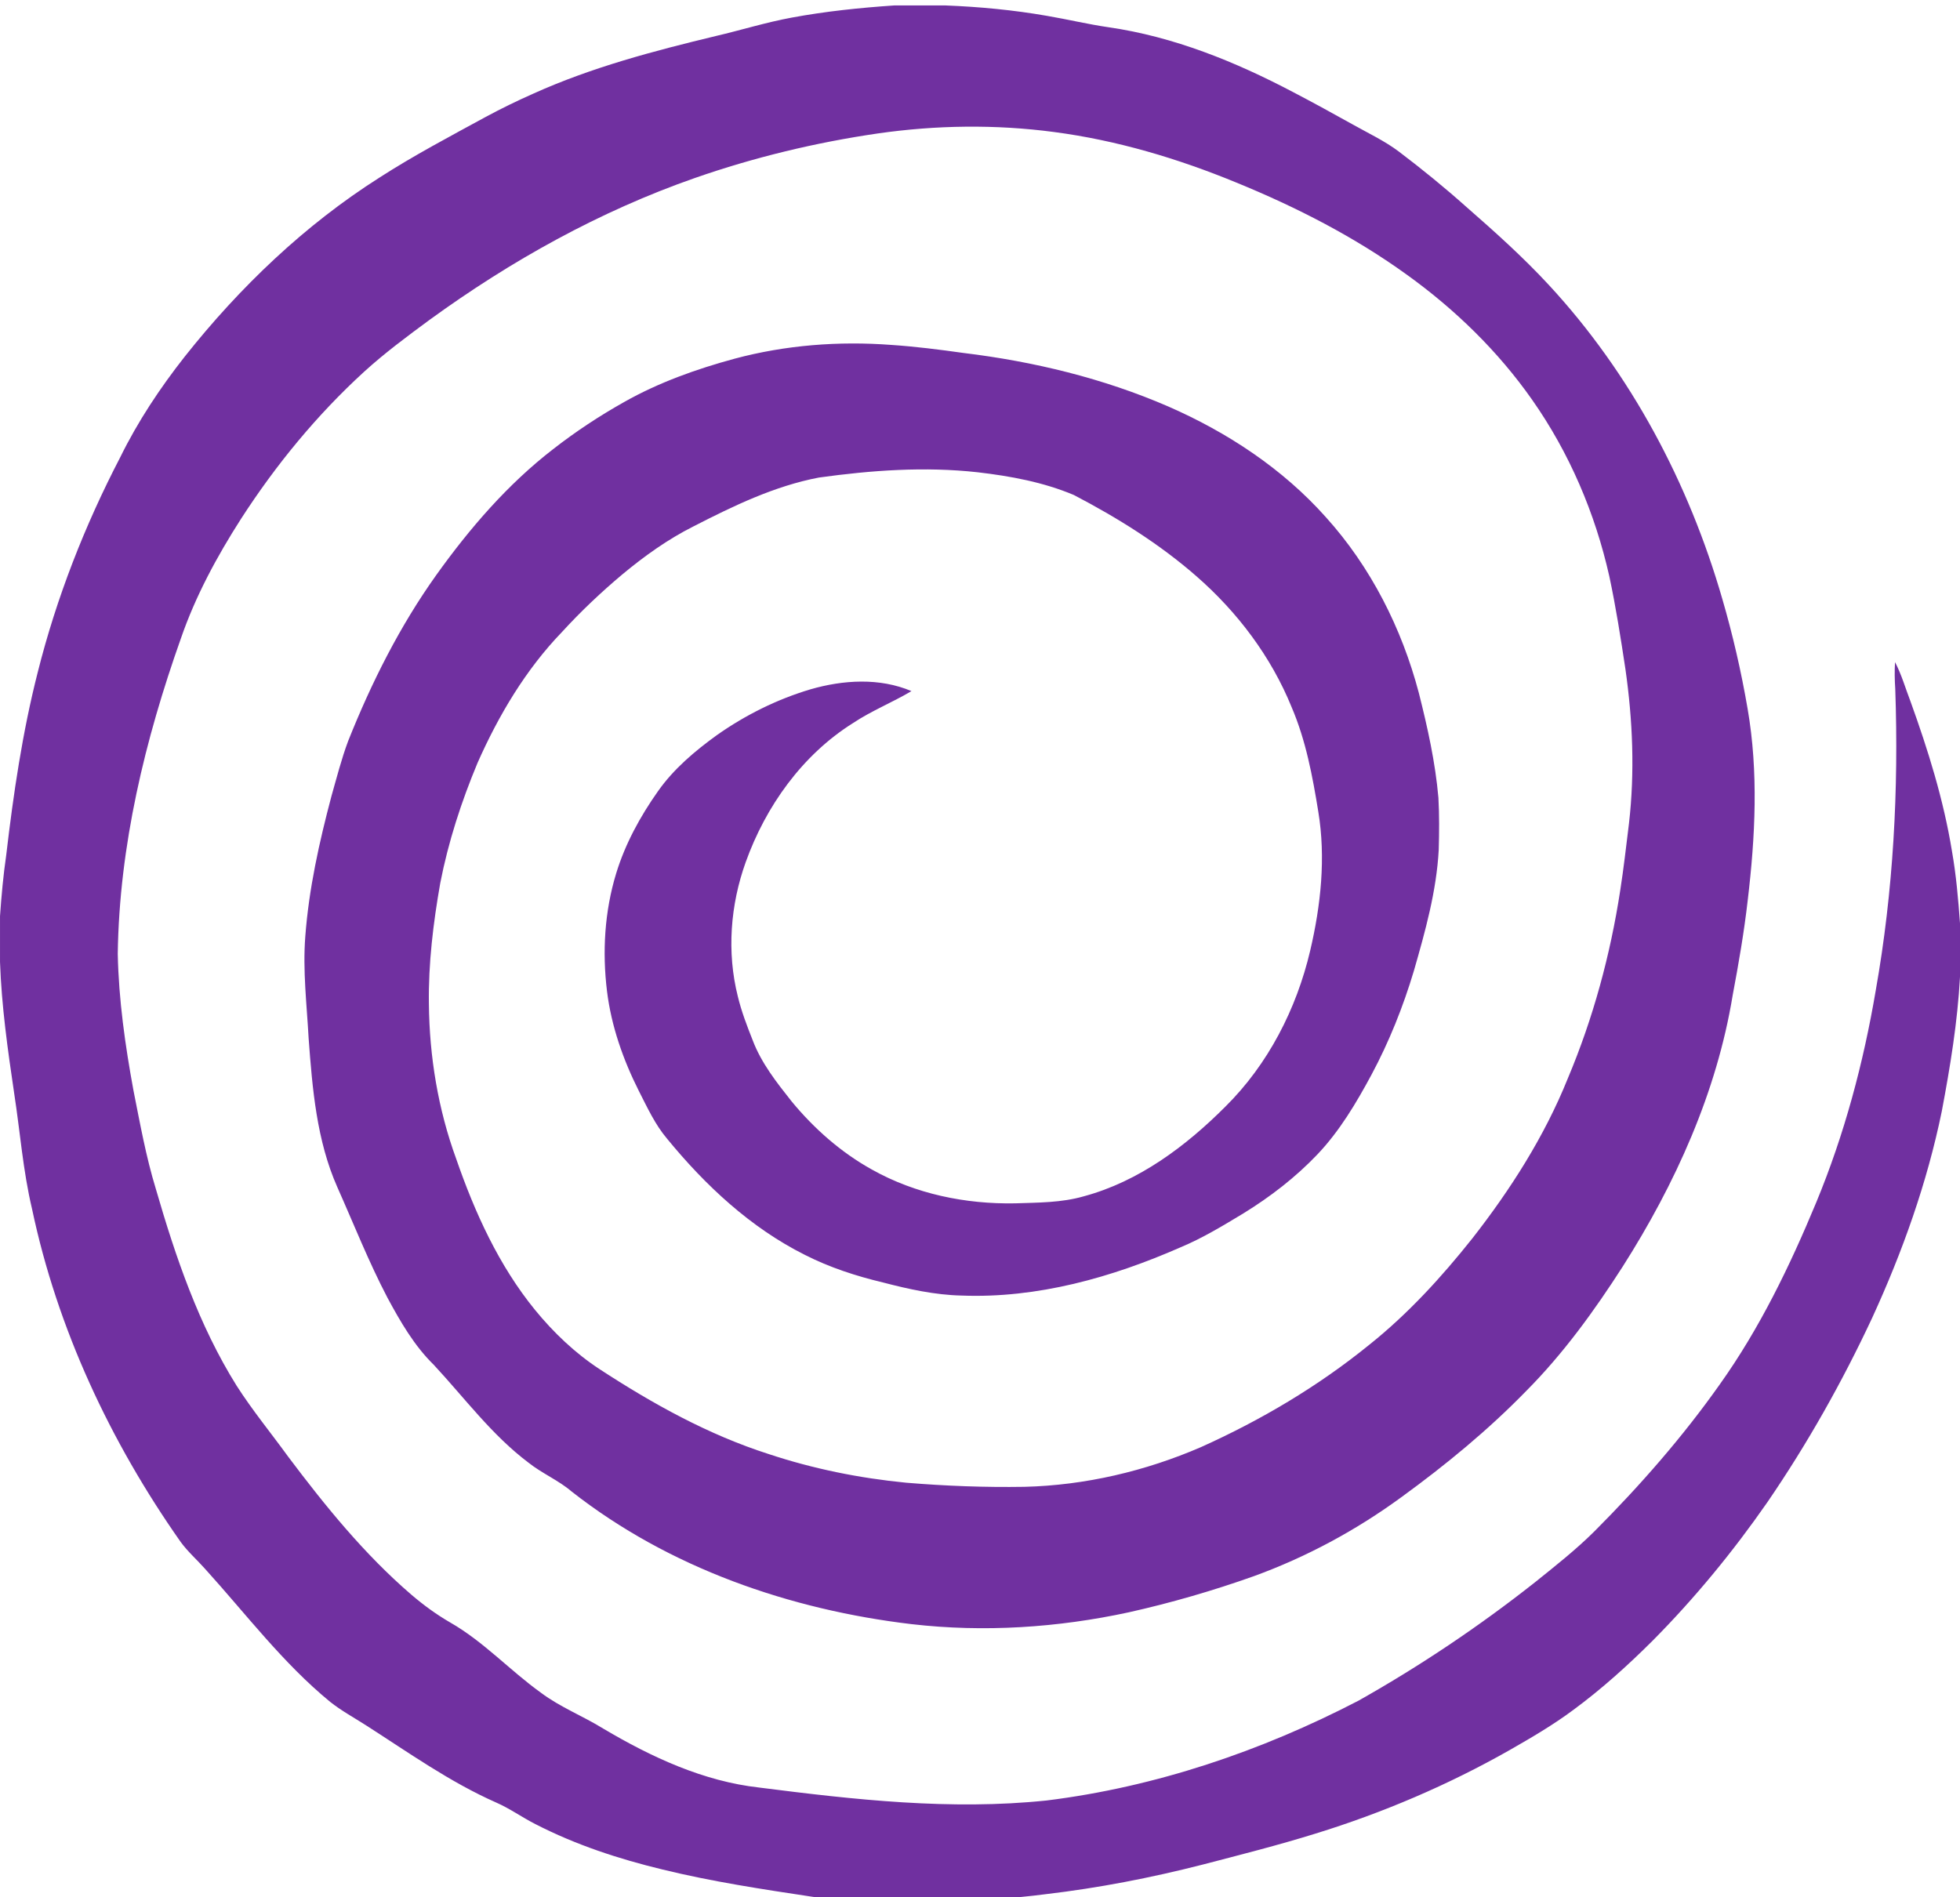
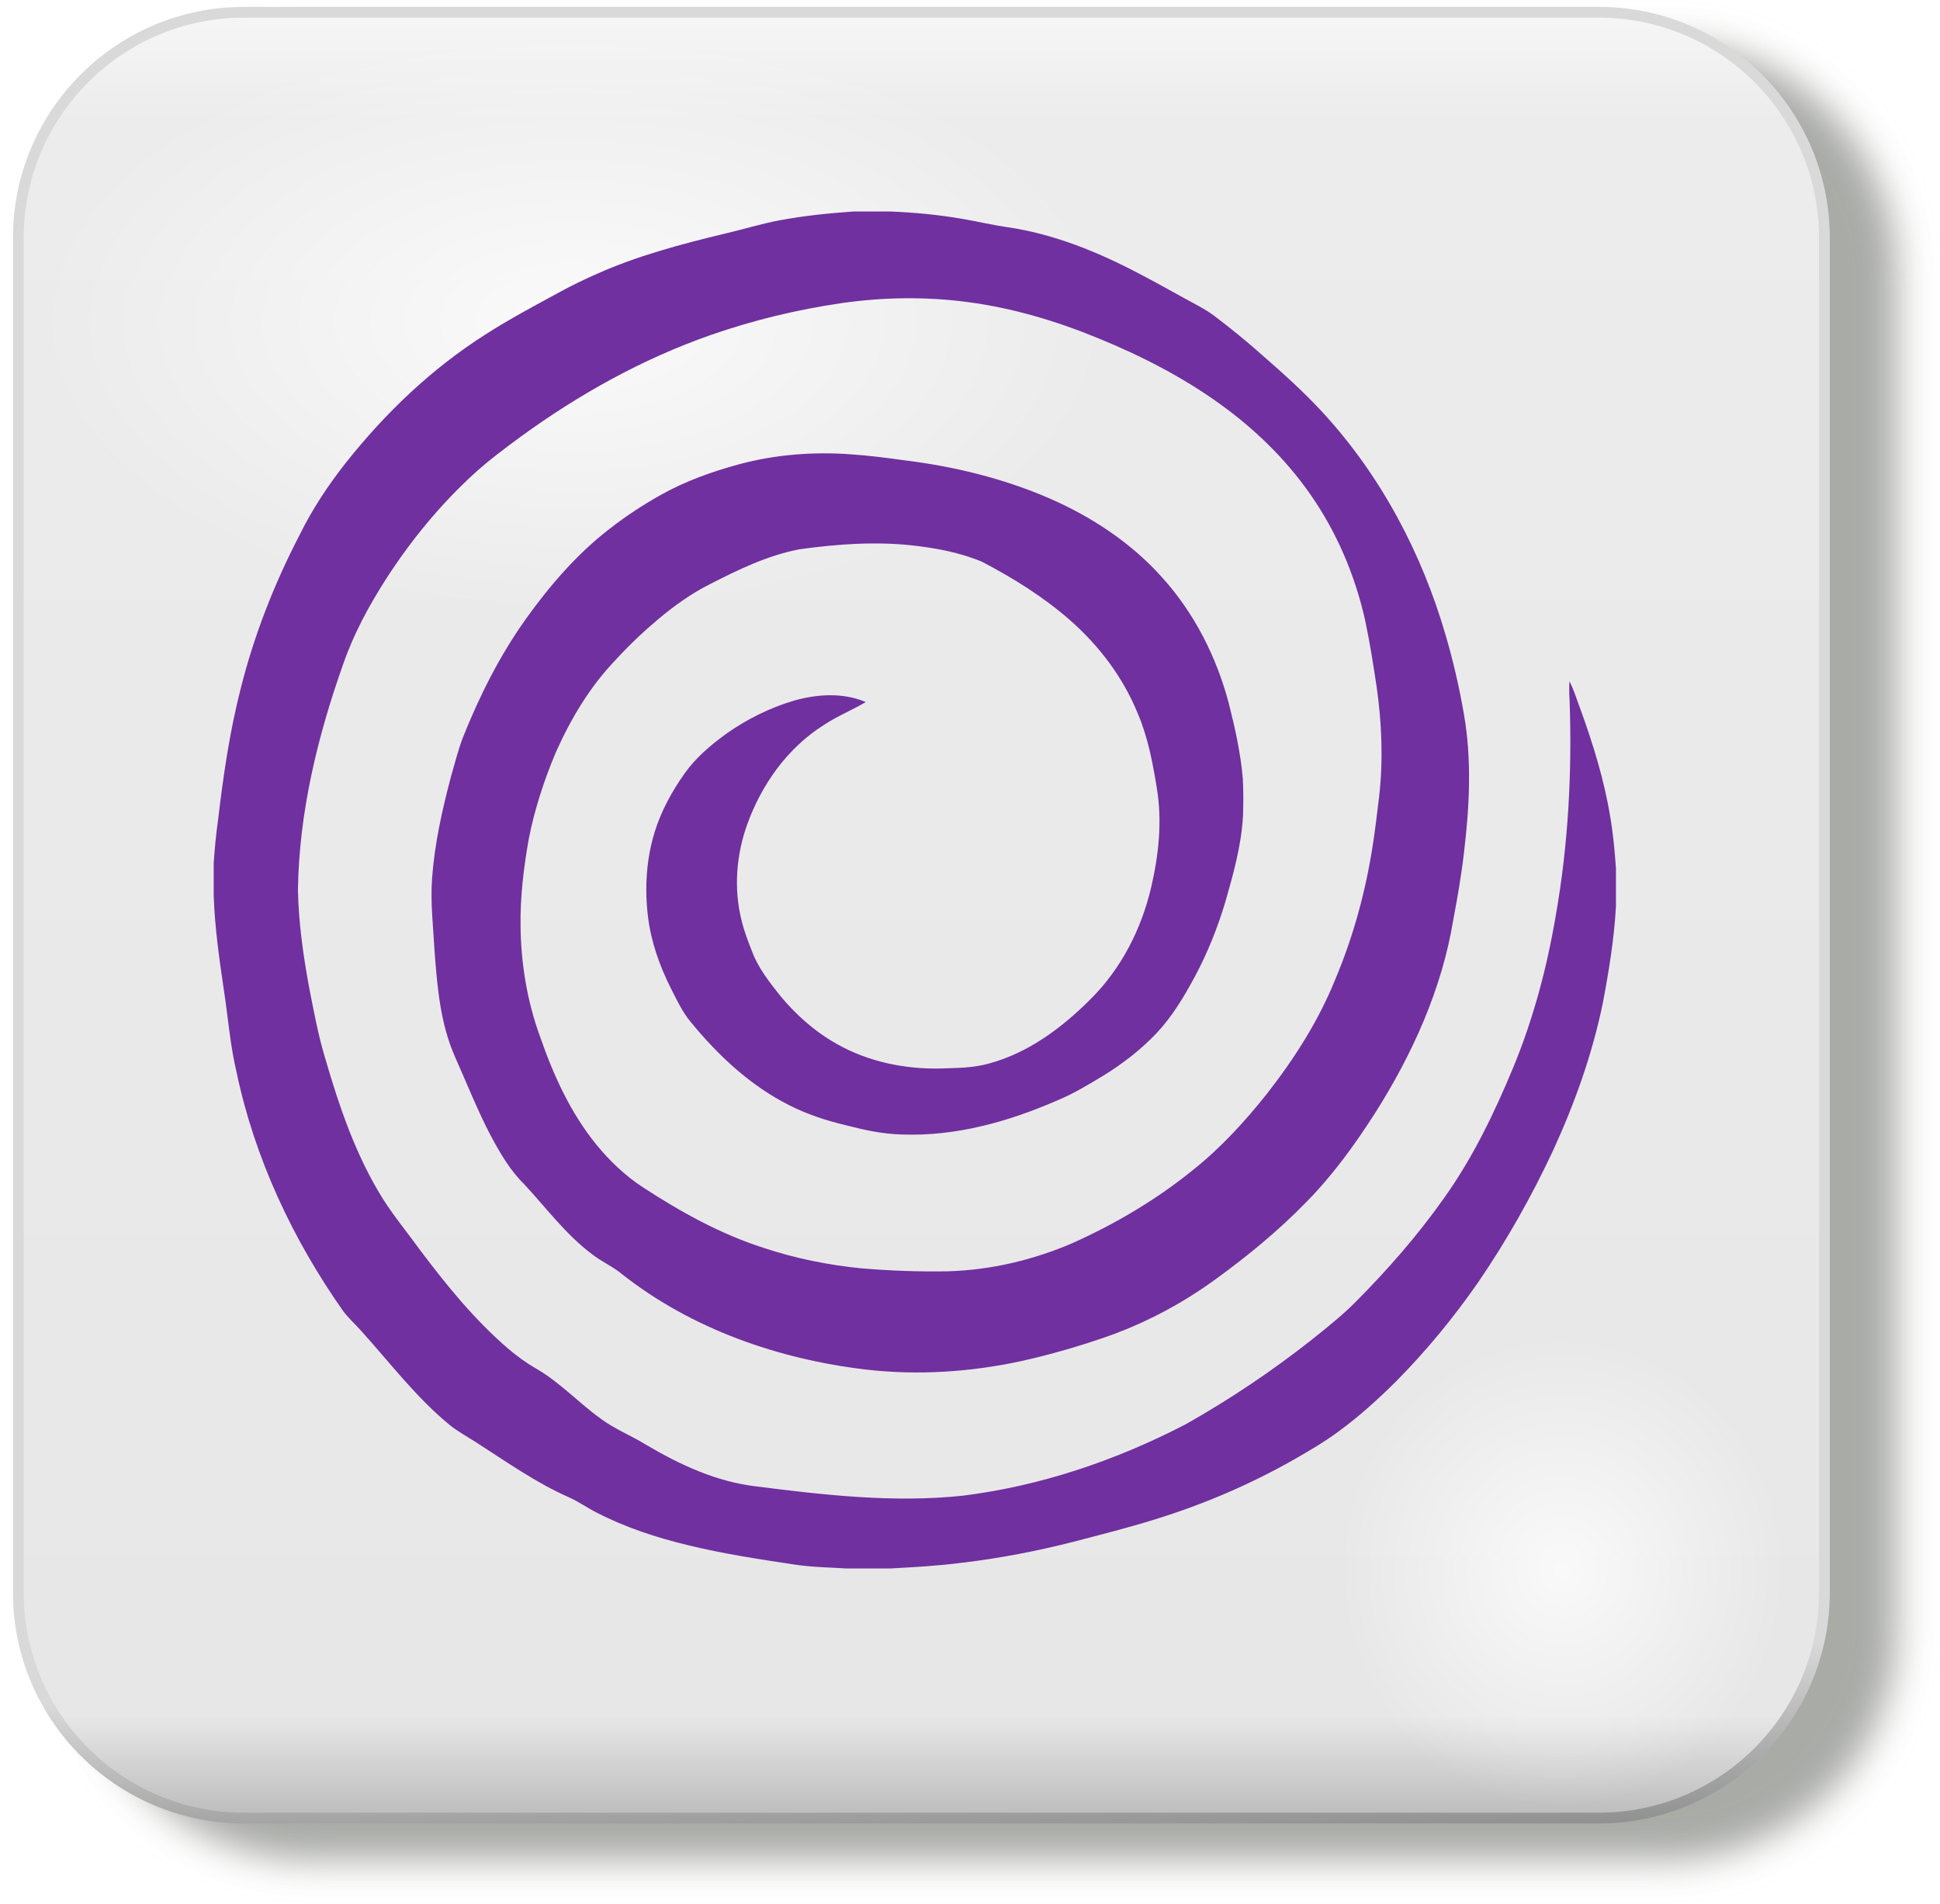
- <svg xmlns="http://www.w3.org/2000/svg" enable-background="new 0 0 360 348.43" viewBox="0 0 360 348.43" xml:space="preserve" id="svg3384" version="1.1">
-   <defs id="defs3390" />
-   <path d="m164.233,1h9.435c6.241.244 12.481.836 18.64,1.912 3.783.643 7.521,1.545 11.32,2.096 11.95,1.725 23.277,6.328 33.9,11.922 3.72,1.938 7.388,3.965 11.052,6 2.813,1.582 5.761,2.963 8.351,4.912 4.243,3.213 8.377,6.578 12.349,10.123 5.254,4.594 10.467,9.262 15.21,14.393 15.074,16.279 25.704,36.385 31.846,57.643 1.934,6.631 3.484,13.375 4.651,20.184 2.018,11.639 1.412,23.541.021,35.211-.664,5.838-1.671,11.631-2.757,17.404-2.926,17.881-10.544,34.688-20.215,49.891-5.202,8.098-10.882,15.957-17.685,22.805-7.025,7.217-14.835,13.631-22.975,19.551-8.285,6.055-17.404,10.979-27.051,14.488-7.521,2.676-15.203,4.906-22.991,6.646-13.063,2.826-26.582,3.713-39.876,2.178-22.393-2.646-44.578-10.342-62.445-24.35-2.433-2.09-5.443-3.324-7.944-5.318-6.714-5.047-11.727-11.875-17.401-17.977-3.593-3.512-6.121-7.91-8.489-12.297-3.461-6.602-6.192-13.543-9.225-20.344-3.797-8.578-4.58-18.064-5.265-27.309-.34-6.234-1.099-12.479-.615-18.727 .652-8.752 2.568-17.355 4.813-25.82 .966-3.383 1.828-6.805 3.063-10.102 4.267-10.705 9.479-21.09 16.187-30.488 6.131-8.568 13.086-16.652 21.457-23.117 4.127-3.223 8.514-6.115 13.08-8.678 6.339-3.58 13.247-6.039 20.253-7.941 9.351-2.504 19.123-3.256 28.767-2.531 4.442.297 8.866.859 13.276,1.48 12.889,1.564 25.656,4.65 37.588,9.82 10.879,4.754 21.046,11.445 28.976,20.354 8.251,9.141 13.946,20.422 17.073,32.297 1.6,6.326 3.024,12.725 3.591,19.236 .174,3.184.151,6.377.058,9.564-.408,7.592-2.471,14.951-4.56,22.221-1.975,6.6-4.542,13.031-7.797,19.107-2.79,5.18-5.831,10.305-9.896,14.596-4.016,4.225-8.667,7.813-13.625,10.863-3.735,2.254-7.479,4.535-11.514,6.221-12.646,5.557-26.354,9.422-40.271,8.875-4.89-.113-9.688-1.172-14.399-2.4-4.947-1.18-9.823-2.762-14.366-5.076-9.966-4.99-18.272-12.75-25.285-21.313-2.222-2.613-3.651-5.758-5.199-8.787-2.896-5.754-5.065-11.926-5.853-18.336-.886-7.229-.449-14.662 1.684-21.643 1.661-5.434 4.417-10.477 7.688-15.104 2.893-4.107 6.777-7.379 10.823-10.303 5.228-3.682 11.035-6.574 17.166-8.4 6.007-1.74 12.702-2.164 18.559.326-3.509,2.084-7.333,3.604-10.739,5.873-9.32,5.855-16.023,15.279-19.708,25.551-2.814,7.842-3.491,16.525-1.45,24.639 .664,2.77 1.688,5.436 2.736,8.078 1.583,4.191 4.398,7.75 7.151,11.229 4.117,4.996 9.059,9.363 14.733,12.512 7.979,4.488 17.229,6.387 26.333,6.213 4.216-.143 8.5-.107 12.59-1.289 10.106-2.723 18.729-9.18 26.021-16.484 7.843-7.764 13.052-17.939 15.565-28.631 1.96-8.34 2.896-17.057 1.49-25.564-1.058-6.516-2.283-13.082-4.896-19.18-3.768-9.283-9.955-17.475-17.479-24.045-6.799-5.947-14.521-10.752-22.509-14.924-5.602-2.363-11.657-3.48-17.67-4.178-9.708-1.082-19.515-.371-29.157.967-8.167,1.551-15.727,5.215-23.067,8.982-4.688,2.357-8.979,5.432-13.011,8.779-3.934,3.301-7.673,6.836-11.141,10.631-6.649,6.902-11.61,15.27-15.479,23.996-2.978,7.127-5.383,14.518-6.859,22.105-1.29,7.322-2.194,14.738-2.089,22.188 .092,9.68 1.688,19.381 5.019,28.484 3.417,9.879 7.826,19.576 14.465,27.732 3.416,4.178 7.374,7.955 11.899,10.912 9.704,6.332 19.938,12.027 31.015,15.572 8.173,2.713 16.669,4.432 25.241,5.266 7.234.605 14.502.875 21.764.758 11.141-.277 22.183-2.875 32.399-7.291 11.027-4.955 21.519-11.17 30.913-18.797 7.107-5.672 13.276-12.42 18.919-19.523 7.047-9.01 13.268-18.766 17.551-29.402 4.655-11.041 7.813-22.691 9.63-34.529 .641-4.094 1.1-8.215 1.609-12.324 1.085-9.426.689-18.973-.653-28.352-.861-5.699-1.752-11.402-2.957-17.041-2.596-11.576-7.343-22.703-14.169-32.42-6.247-8.916-14.151-16.604-22.971-22.951-9.664-6.99-20.349-12.457-31.369-16.963-10.739-4.426-21.971-7.775-33.506-9.289-10.723-1.42-21.634-1.27-32.335.266-11.431,1.664-22.712,4.385-33.622,8.189-17.474,6.104-33.798,15.201-48.739,26.07-4.101,3.016-8.194,6.059-11.964,9.484-8.708,7.955-16.251,17.146-22.641,27.047-4.42,6.9-8.354,14.168-11.035,21.936-6.608,18.623-11.334,38.137-11.61,57.977 .167,8.438 1.364,16.82 2.886,25.105 1.207,6.061 2.297,12.156 4.106,18.074 3.63,12.531 7.897,25.057 14.853,36.182 2.889,4.514 6.303,8.666 9.449,13.004 6.81,9.061 14.005,17.941 22.624,25.355 2.229,1.906 4.602,3.645 7.139,5.111 6.146,3.512 10.964,8.816 16.681,12.916 3.542,2.658 7.707,4.271 11.453,6.592 8.815,5.223 18.367,9.678 28.66,10.822 17.463,2.23 35.149,4.213 52.745,2.373 20.021-2.479 39.412-9.051 57.279-18.328 11.335-6.387 22.169-13.66 32.384-21.719 3.761-3.02 7.563-6.012 10.986-9.418 8.36-8.381 16.193-17.32 23.02-26.996 7.334-10.291 12.855-21.74 17.688-33.377 5.183-12.508 8.688-25.656 10.946-38.99 3.231-18.252 4.229-36.854 3.58-55.361-.112-1.641-.138-3.287-.041-4.932 1.204,2.301 1.908,4.801 2.838,7.213 3.229,8.938 6.073,18.055 7.607,27.449 .782,4.42 1.167,8.891 1.49,13.363v9.762c-.452,8.326-1.804,16.563-3.352,24.75-2.691,13.111-7.21,25.797-12.79,37.943-5.499,11.764-11.891,23.117-19.229,33.832-6.301,9.074-13.341,17.648-21.127,25.496-4.563,4.539-9.35,8.867-14.539,12.682-3.694,2.754-7.68,5.08-11.675,7.367-11.279,6.402-23.273,11.523-35.666,15.346-6.863,2.137-13.835,3.898-20.79,5.709-9.442,2.414-19.035,4.277-28.715,5.414-6.129.803-12.298,1.131-18.463,1.475h-11.126c-4.413-.279-8.848-.324-13.227-.98-9.252-1.393-18.514-2.793-27.608-5.02-8.041-1.938-15.97-4.539-23.339-8.332-2.461-1.242-4.706-2.877-7.241-3.98-8.503-3.762-16.103-9.193-23.9-14.184-2.212-1.416-4.529-2.678-6.587-4.311-8.663-7.111-15.438-16.115-22.924-24.381-1.487-1.682-3.191-3.168-4.521-4.988-12.918-18.377-22.652-39.146-27.3-61.184-1.661-6.98-2.185-14.15-3.28-21.229-1.184-8.008-2.32-16.041-2.6-24.135v-8.418c.262-3.75.602-7.496 1.141-11.215 1.322-11.277 2.974-22.541 5.78-33.551 3.443-13.721 8.636-26.977 15.159-39.521 3.229-6.582 7.305-12.717 11.831-18.473 10.106-12.754 22.042-24.184 35.813-32.926 6.296-4.053 12.921-7.549 19.49-11.129 2.831-1.527 5.728-2.939 8.673-4.244 10.735-4.854 22.172-7.865 33.596-10.615 4.65-1.082 9.221-2.516 13.92-3.379 6.22-1.154 12.519-1.805 18.827-2.236z" fill="#231f20" id="path3386" style="fill:#7030a0;fill-opacity:1" />
+ <svg xmlns="http://www.w3.org/2000/svg" xmlns:xlink="http://www.w3.org/1999/xlink" width="319.173" height="313.177" id="svg7075" version="1.1">
+   <defs id="defs7077">
+     <radialGradient xlink:href="#linearGradient9498" id="radialGradient6365" gradientUnits="userSpaceOnUse" gradientTransform="matrix(1,0,0,0.8493151,0,14.20771)" cx="103.591" cy="94.288" fx="103.591" fy="94.288" r="25.809" />
+     <linearGradient id="linearGradient9498">
+       <stop style="stop-color:#ffffff;stop-opacity:1;" offset="0" id="stop9500" />
+       <stop style="stop-color:#ffffff;stop-opacity:0;" offset="1" id="stop9502" />
+     </linearGradient>
+     <filter color-interpolation-filters="sRGB" id="filter9518">
+       <feGaussianBlur stdDeviation="0.714" id="feGaussianBlur9520" />
+     </filter>
+     <radialGradient xlink:href="#linearGradient9498" id="radialGradient6367" gradientUnits="userSpaceOnUse" gradientTransform="matrix(1,0,0,0.8493151,0,14.20771)" cx="103.591" cy="94.288" fx="103.591" fy="94.288" r="25.809" />
+     <linearGradient xlink:href="#linearGradient9356" id="linearGradient6285" gradientUnits="userSpaceOnUse" gradientTransform="matrix(4,0,0,4,-715.1449,-1918.801)" x1="264.286" y1="573.262" x2="264.286" y2="649.319" />
+     <linearGradient id="linearGradient9356">
+       <stop style="stop-color:#f9f8f8;stop-opacity:1" offset="0" id="stop9358" />
+       <stop id="stop9364" offset="0.07" style="stop-color:#ececec;stop-opacity:1" />
+       <stop style="stop-color:#e8e7e7;stop-opacity:1" offset="0.933" id="stop9366" />
+       <stop style="stop-color:#b4b3b4;stop-opacity:1" offset="1" id="stop9360" />
+     </linearGradient>
+     <linearGradient xlink:href="#linearGradient9376" id="linearGradient6287" gradientUnits="userSpaceOnUse" gradientTransform="matrix(4,0,0,4,-715.1449,-1918.801)" x1="248.757" y1="634.691" x2="249.814" y2="664.505" />
+     <linearGradient id="linearGradient9376">
+       <stop style="stop-color:#dad9d9;stop-opacity:1;" offset="0" id="stop9378" />
+       <stop id="stop9384" offset="0.28" style="stop-color:#dad9d9;stop-opacity:1" />
+       <stop style="stop-color:#000000;stop-opacity:1" offset="1" id="stop9380" />
+     </linearGradient>
+     <filter color-interpolation-filters="sRGB" id="filter10343">
+       <feGaussianBlur stdDeviation="0.743" id="feGaussianBlur10345" />
+     </filter>
+   </defs>
+   <g id="layer1" transform="translate(-190.4135,-375.7735)">
+     <rect ry="9.286" y="783.719" x="96.107" height="74.286" width="74.286" id="rect10647" style="opacity:0.722;fill:#888a85;fill-opacity:1;stroke:#888a85;stroke-width:0.443;stroke-miterlimit:4;stroke-opacity:1;stroke-dasharray:none;filter:url(#filter10343)" transform="matrix(4,0,0,4,-180.0022,-2751.086)" />
+     <rect style="fill:url(#linearGradient6285);fill-opacity:1;stroke:url(#linearGradient6287);stroke-width:1.772;stroke-miterlimit:4;stroke-opacity:1;stroke-dasharray:none" id="rect10649" width="297.143" height="297.143" x="193.426" y="377.791" ry="37.143" />
+     <path transform="matrix(3.428882,0,0,2.193759,-70.41718,221.8864)" d="M 129.401,94.288 A 25.809,21.92 0 0 1 103.591,116.208 25.809,21.92 0 0 1 77.782,94.288 25.809,21.92 0 0 1 103.591,72.367 25.809,21.92 0 0 1 129.401,94.288 Z" id="path10651" style="opacity:0.763;fill:url(#radialGradient6367);fill-opacity:1;stroke:none;filter:url(#filter9518)" />
+     <path style="opacity:0.763;fill:url(#radialGradient6365);fill-opacity:1;stroke:none;filter:url(#filter9518)" id="path10653" d="M 129.401,94.288 A 25.809,21.92 0 0 1 103.591,116.208 25.809,21.92 0 0 1 77.782,94.288 25.809,21.92 0 0 1 103.591,72.367 25.809,21.92 0 0 1 129.401,94.288 Z" transform="matrix(1.424904,0,0,1.758147,299.8118,468.4156)" />
+   </g>
+   <path style="fill:#7030a0;fill-opacity:1" id="path3386" d="m 140.407,34.802 6.046,0 c 3.999,0.156 7.998,0.536 11.945,1.225 2.424,0.412 4.82,0.99 7.254,1.343 7.658,1.105 14.917,4.055 21.724,7.64 2.384,1.242 4.734,2.541 7.082,3.845 1.803,1.014 3.692,1.899 5.352,3.148 2.719,2.059 5.368,4.215 7.914,6.487 3.367,2.944 6.708,5.935 9.747,9.224 9.66,10.432 16.472,23.317 20.408,36.94 1.239,4.249 2.233,8.571 2.981,12.935 1.293,7.459 0.905,15.086 0.013,22.564 -0.426,3.741 -1.071,7.454 -1.767,11.153 -1.875,11.459 -6.757,22.229 -12.954,31.972 -3.334,5.189 -6.974,10.226 -11.333,14.614 -4.502,4.625 -9.507,8.735 -14.723,12.529 -5.309,3.88 -11.153,7.036 -17.335,9.284 -4.82,1.715 -9.743,3.144 -14.733,4.259 -8.371,1.811 -17.035,2.379 -25.554,1.396 -14.35,-1.696 -28.567,-6.628 -40.017,-15.604 -1.559,-1.339 -3.488,-2.13 -5.091,-3.408 -4.303,-3.234 -7.515,-7.61 -11.151,-11.52 -2.303,-2.251 -3.923,-5.069 -5.44,-7.88 -2.218,-4.231 -3.968,-8.679 -5.912,-13.037 -2.433,-5.497 -2.935,-11.576 -3.374,-17.501 -0.218,-3.995 -0.704,-7.997 -0.394,-12.001 0.418,-5.609 1.646,-11.122 3.084,-16.546 0.619,-2.168 1.171,-4.361 1.963,-6.474 2.734,-6.86 6.074,-13.515 10.373,-19.538 3.929,-5.491 8.386,-10.671 13.75,-14.814 2.645,-2.065 5.456,-3.919 8.382,-5.561 4.062,-2.294 8.489,-3.87 12.979,-5.089 5.992,-1.605 12.255,-2.087 18.435,-1.622 2.847,0.19 5.682,0.55 8.508,0.948 8.26,1.002 16.441,2.98 24.088,6.293 6.972,3.047 13.487,7.334 18.569,13.044 5.288,5.858 8.937,13.087 10.941,20.697 1.025,4.054 1.938,8.155 2.301,12.327 0.112,2.04 0.097,4.087 0.037,6.129 -0.261,4.865 -1.583,9.581 -2.922,14.24 -1.266,4.229 -2.911,8.351 -4.997,12.244 -1.788,3.32 -3.737,6.604 -6.342,9.354 -2.574,2.708 -5.554,5.007 -8.731,6.961 -2.394,1.444 -4.793,2.906 -7.379,3.987 -8.104,3.561 -16.889,6.038 -25.807,5.687 -3.134,-0.072 -6.208,-0.751 -9.227,-1.538 -3.17,-0.756 -6.295,-1.77 -9.206,-3.253 -6.387,-3.198 -11.709,-8.171 -16.203,-13.658 -1.424,-1.675 -2.34,-3.69 -3.332,-5.631 -1.856,-3.687 -3.246,-7.643 -3.751,-11.75 -0.568,-4.633 -0.288,-9.396 1.079,-13.87 1.064,-3.482 2.831,-6.714 4.927,-9.679 1.854,-2.632 4.343,-4.729 6.936,-6.603 3.35,-2.36 7.072,-4.213 11.001,-5.383 3.849,-1.115 8.14,-1.387 11.893,0.209 -2.249,1.335 -4.699,2.31 -6.882,3.764 -5.973,3.752 -10.268,9.791 -12.63,16.374 -1.803,5.025 -2.237,10.59 -0.929,15.79 0.426,1.775 1.082,3.484 1.753,5.177 1.014,2.686 2.818,4.966 4.583,7.196 2.638,3.202 5.805,6 9.441,8.018 5.113,2.876 11.041,4.093 16.875,3.982 2.702,-0.092 5.447,-0.069 8.068,-0.826 6.476,-1.745 12.002,-5.883 16.675,-10.563 5.026,-4.975 8.364,-11.496 9.975,-18.348 1.256,-5.345 1.856,-10.931 0.955,-16.382 -0.678,-4.176 -1.463,-8.383 -3.138,-12.291 -2.415,-5.949 -6.38,-11.199 -11.201,-15.409 -4.357,-3.811 -9.306,-6.89 -14.425,-9.564 -3.59,-1.514 -7.47,-2.23 -11.324,-2.677 -6.221,-0.693 -12.506,-0.238 -18.685,0.62 -5.234,0.994 -10.078,3.342 -14.782,5.756 -3.004,1.51 -5.754,3.481 -8.338,5.626 -2.521,2.115 -4.917,4.381 -7.14,6.813 -4.261,4.423 -7.44,9.786 -9.919,15.377 -1.908,4.567 -3.45,9.304 -4.395,14.166 -0.827,4.692 -1.406,9.445 -1.339,14.219 0.059,6.203 1.082,12.42 3.216,18.253 2.19,6.331 5.015,12.545 9.27,17.772 2.189,2.677 4.726,5.098 7.625,6.993 6.219,4.058 12.777,7.707 19.875,9.979 5.238,1.739 10.682,2.84 16.175,3.375 4.636,0.388 9.293,0.561 13.947,0.486 7.14,-0.178 14.216,-1.842 20.762,-4.672 7.066,-3.175 13.79,-7.158 19.81,-12.046 4.554,-3.635 8.508,-7.959 12.124,-12.511 4.516,-5.774 8.503,-12.026 11.247,-18.842 2.983,-7.075 5.007,-14.541 6.171,-22.127 0.411,-2.624 0.705,-5.264 1.031,-7.898 0.695,-6.04 0.442,-12.159 -0.418,-18.169 -0.552,-3.652 -1.123,-7.307 -1.895,-10.92 -1.664,-7.418 -4.706,-14.549 -9.08,-20.776 -4.003,-5.714 -9.068,-10.64 -14.721,-14.708 -6.193,-4.479 -13.04,-7.983 -20.102,-10.87 -6.882,-2.836 -14.08,-4.982 -21.472,-5.953 -6.872,-0.91 -13.864,-0.814 -20.721,0.17 -7.325,1.066 -14.555,2.81 -21.546,5.248 -11.198,3.912 -21.659,9.741 -31.234,16.707 -2.628,1.933 -5.251,3.883 -7.667,6.078 -5.58,5.098 -10.414,10.988 -14.509,17.333 -2.832,4.422 -5.354,9.079 -7.072,14.057 -4.235,11.934 -7.263,24.439 -7.44,37.154 0.107,5.407 0.874,10.779 1.849,16.088 0.773,3.884 1.472,7.79 2.631,11.582 2.326,8.03 5.061,16.057 9.518,23.187 1.851,2.893 4.039,5.553 6.055,8.333 4.364,5.807 8.975,11.497 14.498,16.248 1.428,1.221 2.949,2.336 4.575,3.275 3.939,2.251 7.026,5.65 10.69,8.277 2.27,1.703 4.939,2.737 7.339,4.224 5.649,3.347 11.77,6.202 18.366,6.935 11.191,1.429 22.525,2.7 33.801,1.521 12.83,-1.589 25.257,-5.8 36.706,-11.745 7.264,-4.093 14.207,-8.754 20.753,-13.918 2.41,-1.935 4.847,-3.853 7.04,-6.035 5.357,-5.371 10.377,-11.099 14.752,-17.3 4.7,-6.595 8.238,-13.932 11.335,-21.389 3.321,-8.016 5.568,-16.441 7.015,-24.986 2.071,-11.697 2.71,-23.617 2.294,-35.477 -0.072,-1.052 -0.088,-2.106 -0.026,-3.161 0.772,1.475 1.223,3.077 1.819,4.622 2.069,5.728 3.892,11.57 4.875,17.59 0.501,2.832 0.748,5.698 0.955,8.563 l 0,6.256 c -0.29,5.336 -1.156,10.614 -2.148,15.861 -1.724,8.402 -4.62,16.532 -8.196,24.315 -3.524,7.539 -7.62,14.814 -12.323,21.681 -4.038,5.815 -8.549,11.309 -13.539,16.339 -2.924,2.909 -5.992,5.682 -9.317,8.127 -2.367,1.765 -4.922,3.255 -7.482,4.721 -7.228,4.103 -14.914,7.384 -22.856,9.834 -4.398,1.369 -8.866,2.498 -13.323,3.659 -6.051,1.547 -12.198,2.741 -18.402,3.469 -3.928,0.515 -7.881,0.725 -11.832,0.945 l -7.13,0 c -2.828,-0.179 -5.67,-0.208 -8.476,-0.628 -5.929,-0.893 -11.864,-1.79 -17.692,-3.217 -5.153,-1.242 -10.234,-2.909 -14.956,-5.339 -1.577,-0.796 -3.016,-1.844 -4.64,-2.551 -5.449,-2.411 -10.319,-5.891 -15.316,-9.09 -1.418,-0.907 -2.902,-1.716 -4.221,-2.763 -5.552,-4.557 -9.893,-10.327 -14.69,-15.624 -0.953,-1.078 -2.045,-2.03 -2.897,-3.196 -8.278,-11.777 -14.516,-25.086 -17.495,-39.209 -1.064,-4.473 -1.4,-9.068 -2.102,-13.604 -0.759,-5.132 -1.487,-10.28 -1.666,-15.467 l 0,-5.395 c 0.168,-2.403 0.386,-4.804 0.731,-7.187 0.847,-7.227 1.906,-14.445 3.704,-21.501 2.206,-8.793 5.534,-17.288 9.714,-25.326 2.069,-4.218 4.681,-8.149 7.582,-11.838 6.476,-8.173 14.125,-15.498 22.95,-21.1 4.035,-2.597 8.28,-4.838 12.49,-7.132 1.814,-0.979 3.671,-1.883 5.558,-2.72 6.879,-3.111 14.209,-5.04 21.529,-6.802 2.98,-0.693 5.909,-1.612 8.92,-2.165 3.986,-0.74 8.023,-1.157 12.065,-1.433 z" />
</svg>
